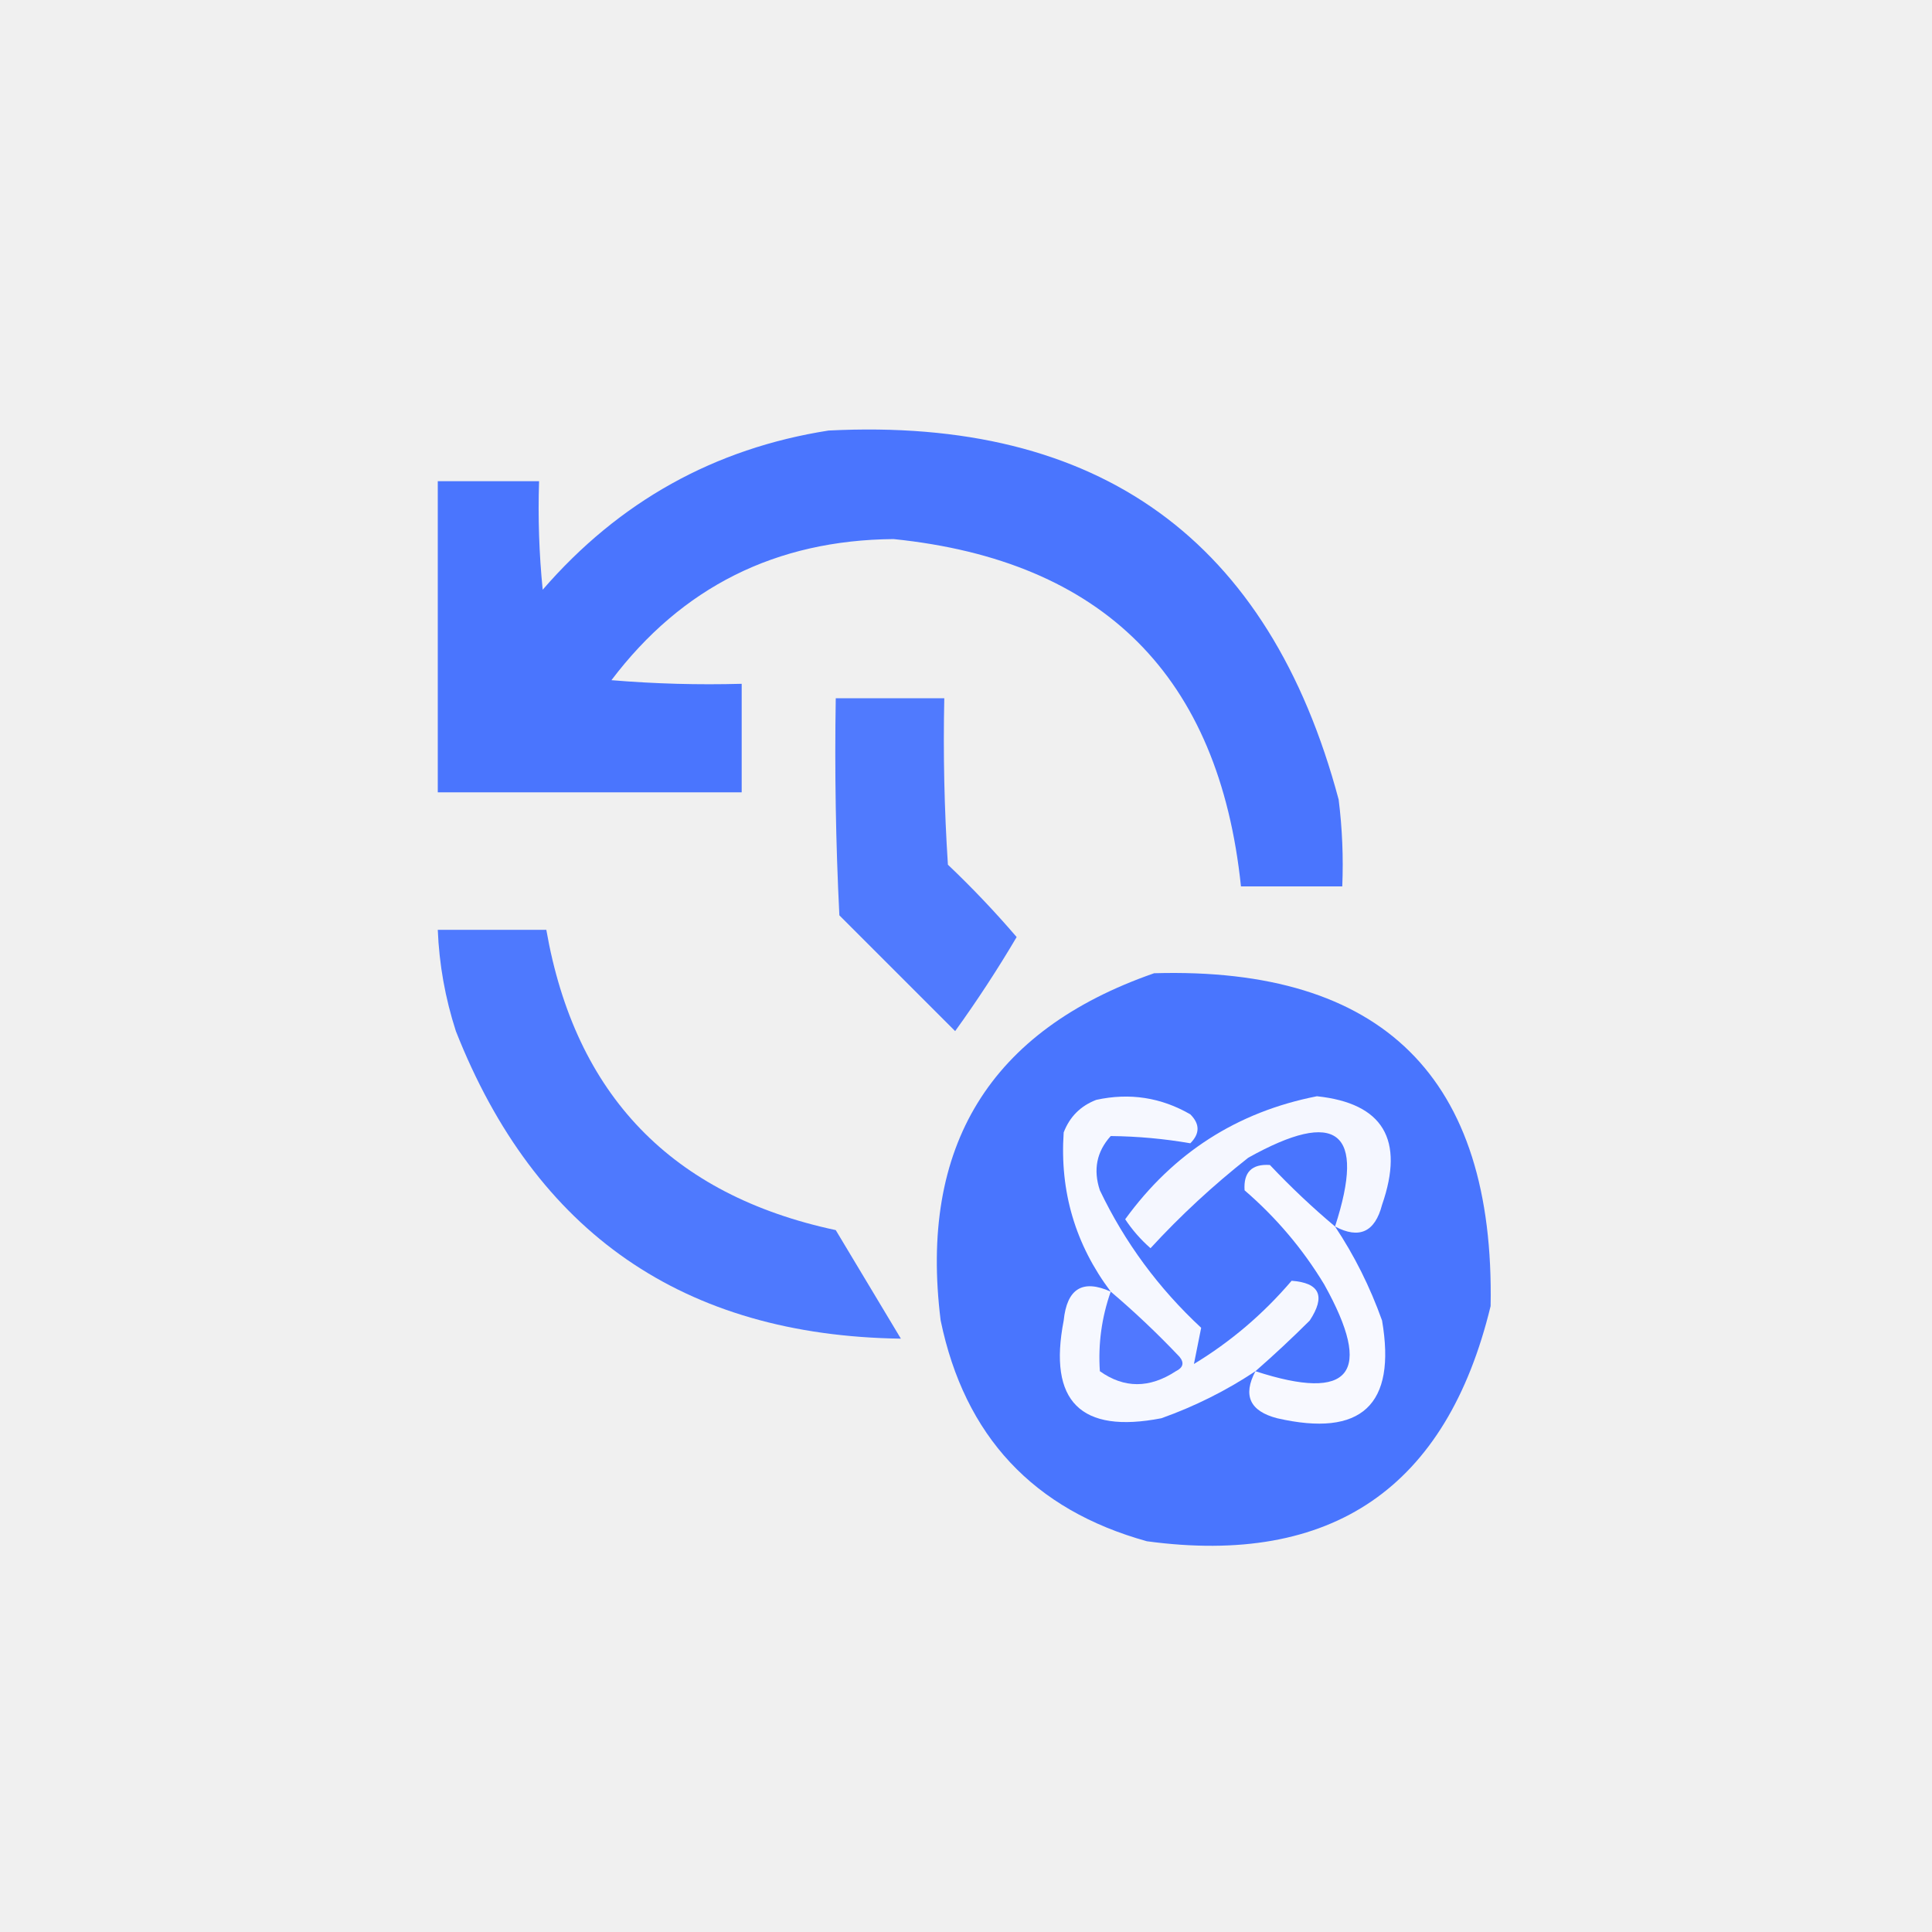
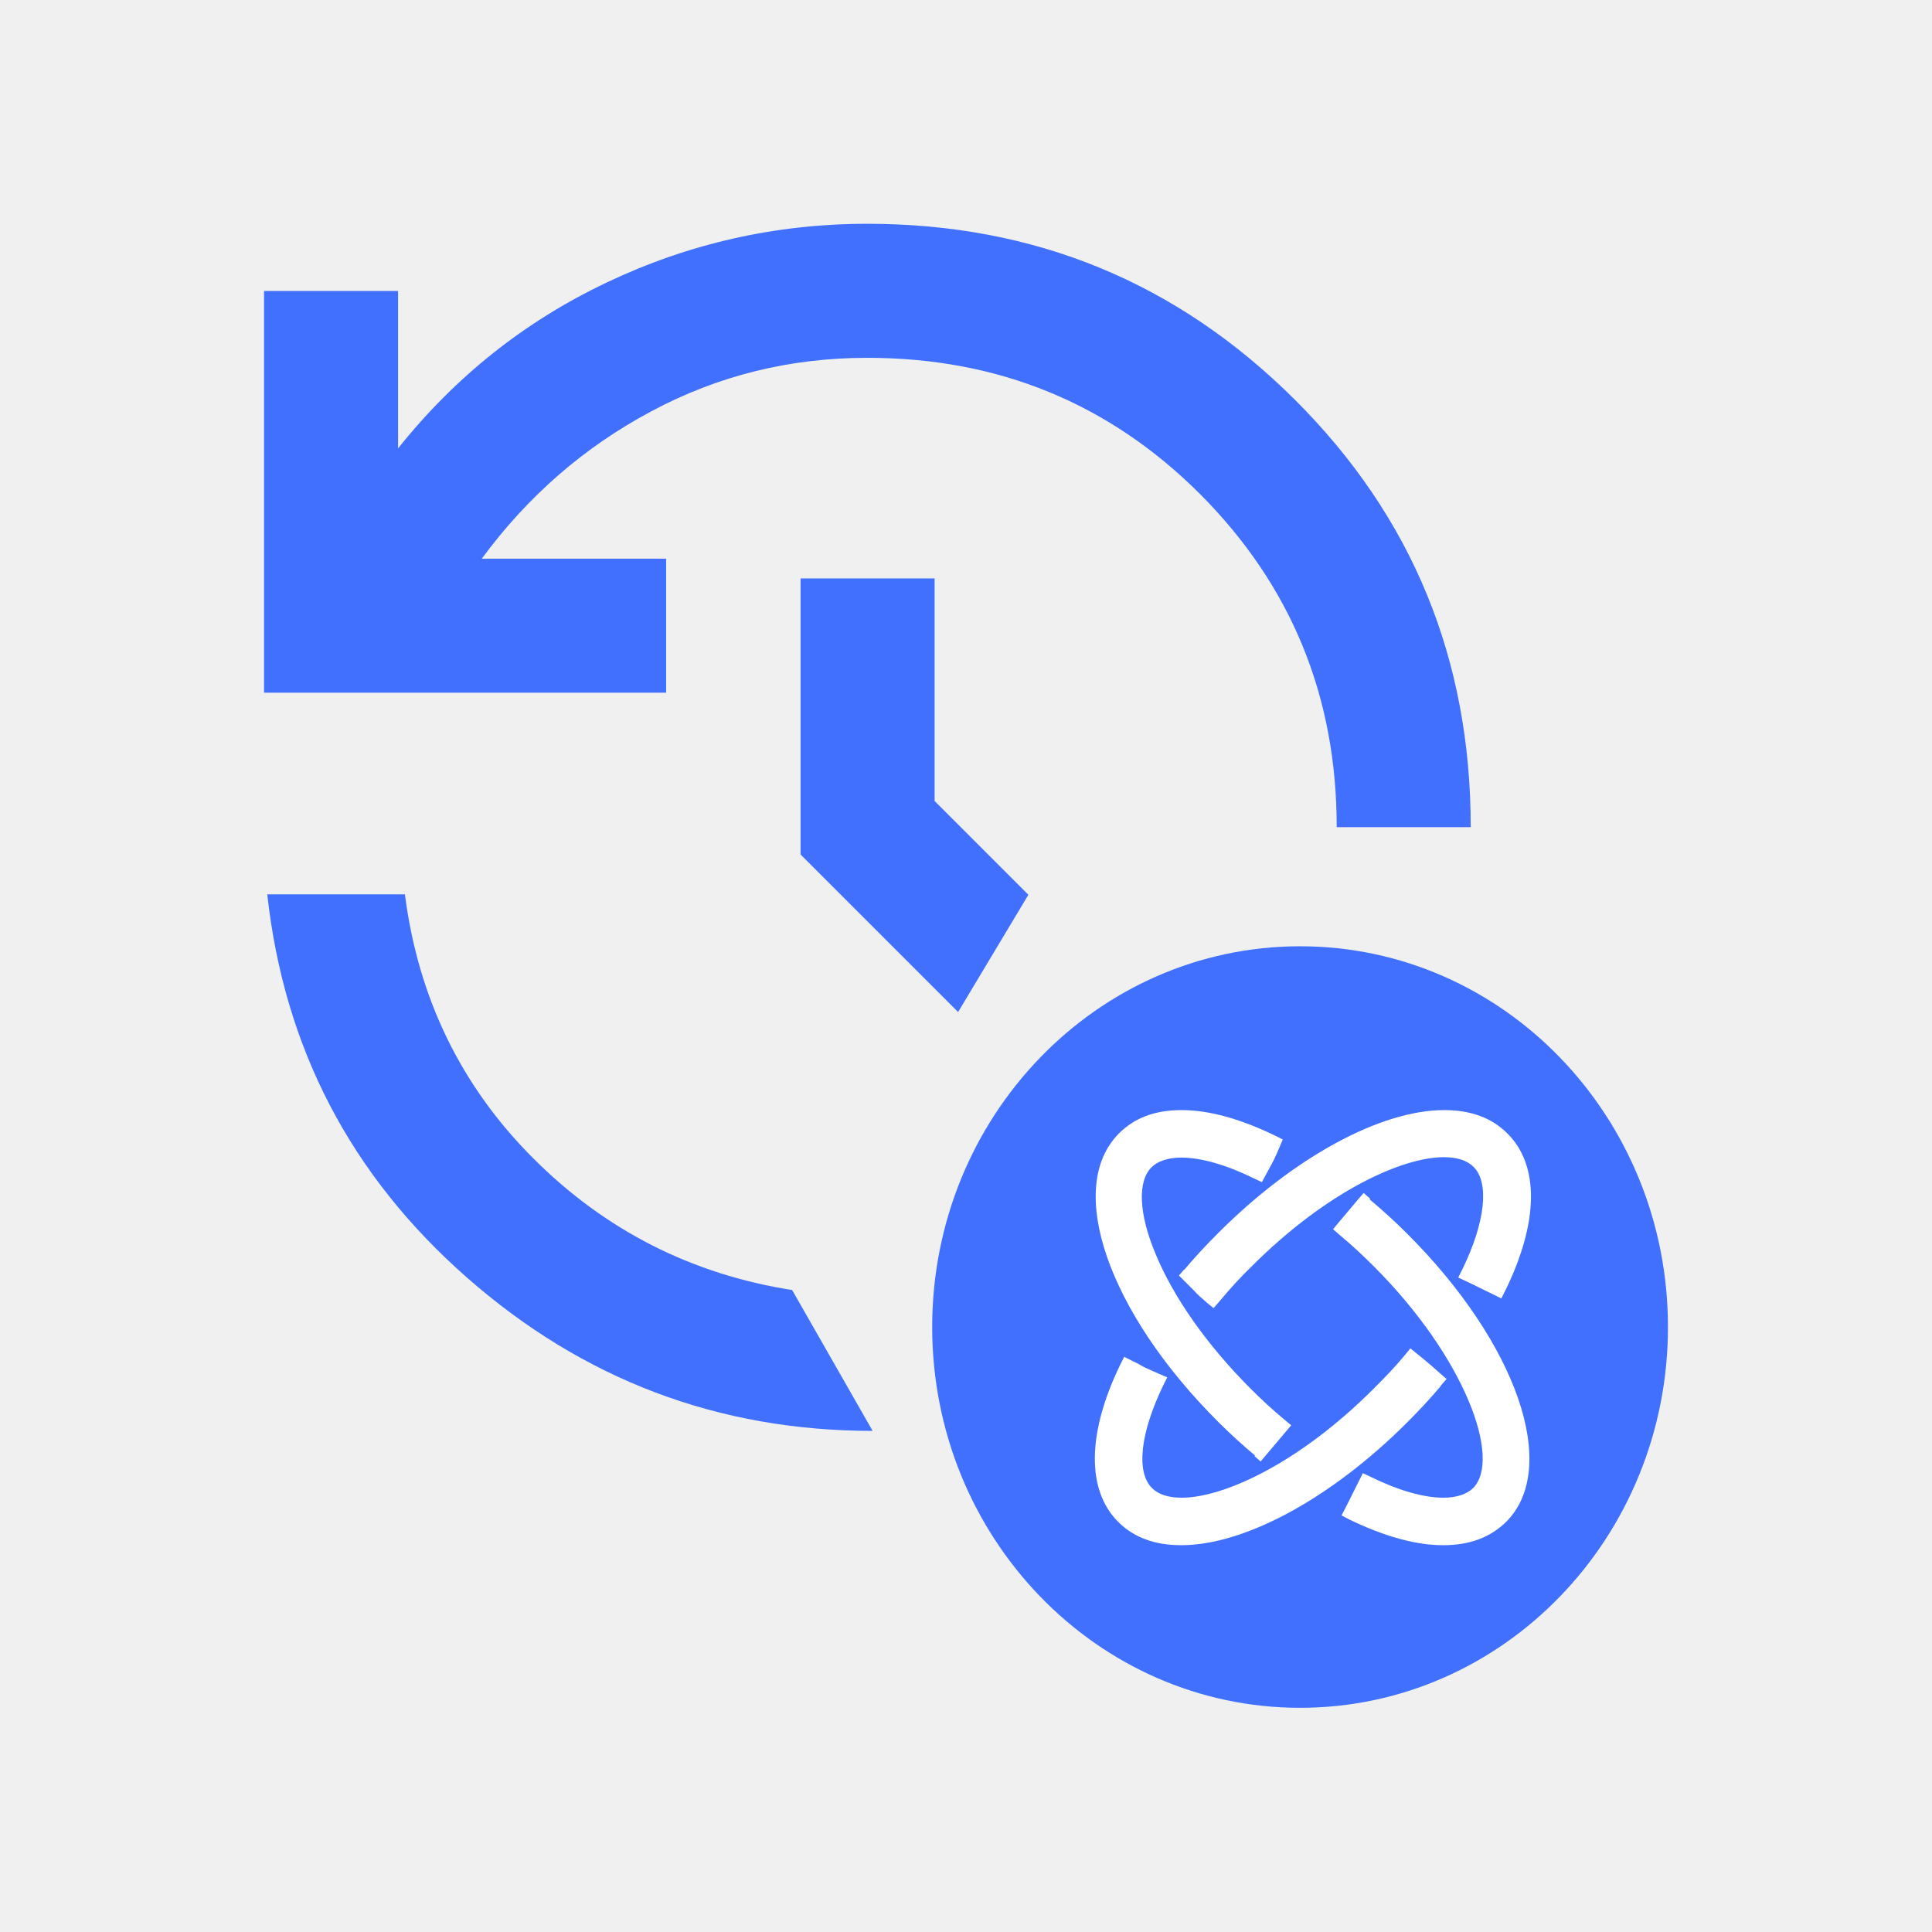
- <svg xmlns="http://www.w3.org/2000/svg" version="1.1" width="267px" height="267px" style="shape-rendering:geometricPrecision; text-rendering:geometricPrecision; image-rendering:optimizeQuality; fill-rule:evenodd; clip-rule:evenodd">
+ <svg xmlns="http://www.w3.org/2000/svg" id="Layer_1" data-name="Layer 1" viewBox="0 0 48 48">
+   <defs>
+     <style>
+       .cls-1 {
+         fill: #fff;
+       }
+ 
+       .cls-1, .cls-2 {
+         stroke-width: 0px;
+       }
+ 
+       .cls-2 {
+         fill: #4170ff;
+       }
+     </style>
+   </defs>
+   <ellipse class="cls-2" cx="32.3" cy="32.97" rx="9.14" ry="9.46" />
+   <path class="cls-2" d="M6.56,17.23V7.23h3.33v3.91c1.42-1.78,3.14-3.15,5.18-4.12s4.2-1.46,6.48-1.46c4.16,0,7.7,1.46,10.62,4.37s4.37,6.45,4.37,10.62h-3.33c0-3.25-1.13-6-3.39-8.27-2.26-2.26-5.02-3.39-8.27-3.39-1.92,0-3.71.44-5.37,1.33-1.67.89-3.07,2.11-4.21,3.66h4.58v3.33H6.56ZM6.65,22.22h3.41c.33,2.58,1.4,4.77,3.19,6.56,1.79,1.79,3.94,2.88,6.43,3.27l2,3.5c-3.83,0-7.19-1.27-10.08-3.81-2.89-2.54-4.54-5.71-4.96-9.52ZM23.8,25.14l-3.91-3.91v-6.86h3.33v5.53l2.33,2.33-1.75,2.92Z" />
  <g>
-     <path style="opacity:0.948" fill="#416fff" d="M 114.5,59.5 C 151.916,57.598 175.416,74.598 185,110.5C 185.499,114.486 185.666,118.486 185.5,122.5C 180.833,122.5 176.167,122.5 171.5,122.5C 168.473,93.473 152.473,77.473 123.5,74.5C 107.23,74.635 94.231,81.135 84.5,94C 90.491,94.499 96.491,94.666 102.5,94.5C 102.5,99.5 102.5,104.5 102.5,109.5C 88.5,109.5 74.5,109.5 60.5,109.5C 60.5,95.167 60.5,80.833 60.5,66.5C 65.167,66.5 69.833,66.5 74.5,66.5C 74.334,71.511 74.501,76.511 75,81.5C 85.556,69.309 98.723,61.976 114.5,59.5 Z" />
-   </g>
-   <g>
-     <path style="opacity:0.911" fill="#416fff" d="M 115.5,96.5 C 120.5,96.5 125.5,96.5 130.5,96.5C 130.334,104.174 130.5,111.841 131,119.5C 134.349,122.682 137.516,126.015 140.5,129.5C 137.863,133.968 135.03,138.302 132,142.5C 126.667,137.167 121.333,131.833 116,126.5C 115.5,116.506 115.334,106.506 115.5,96.5 Z" />
-   </g>
-   <g>
-     <path style="opacity:0.923" fill="#416fff" d="M 60.5,128.5 C 65.5,128.5 70.5,128.5 75.5,128.5C 79.49,151.324 92.824,165.157 115.5,170C 118.5,175 121.5,180 124.5,185C 94.497,184.582 73.997,170.415 63,142.5C 61.525,137.937 60.692,133.27 60.5,128.5 Z" />
-   </g>
-   <g>
-     <path style="opacity:0.961" fill="#4371ff" d="M 159.5,134.5 C 191.088,133.588 206.588,148.921 206,180.5C 199.917,205.622 184.084,216.456 158.5,213C 142.813,208.646 133.313,198.479 130,182.5C 126.978,158.397 136.812,142.397 159.5,134.5 Z" />
-   </g>
-   <g>
-     <path style="opacity:1" fill="#f5f7ff" d="M 184.5,169.5 C 188.794,156.303 184.794,153.137 172.5,160C 167.632,163.836 163.132,168.003 159,172.5C 157.647,171.315 156.48,169.981 155.5,168.5C 162.157,159.325 170.991,153.658 182,151.5C 191.132,152.471 194.132,157.471 191,166.5C 190.019,170.274 187.852,171.274 184.5,169.5 Z" />
-   </g>
-   <g>
-     <path style="opacity:1" fill="#f8f9ff" d="M 184.5,169.5 C 187.167,173.501 189.334,177.834 191,182.5C 192.993,194.171 188.16,198.671 176.5,196C 172.726,195.019 171.726,192.852 173.5,189.5C 186.697,193.794 189.863,189.794 183,177.5C 180.046,172.61 176.379,168.277 172,164.5C 171.833,162 173,160.833 175.5,161C 178.369,164.038 181.369,166.871 184.5,169.5 Z" />
-   </g>
-   <g>
-     <path style="opacity:1" fill="#f6f8ff" d="M 173.5,189.5 C 169.472,192.181 165.139,194.347 160.5,196C 149.333,198.167 144.833,193.667 147,182.5C 147.446,178.087 149.613,176.754 153.5,178.5C 148.612,172 146.445,164.666 147,156.5C 147.833,154.333 149.333,152.833 151.5,152C 156.111,150.993 160.445,151.66 164.5,154C 165.833,155.333 165.833,156.667 164.5,158C 160.889,157.373 157.223,157.04 153.5,157C 151.556,159.153 151.056,161.653 152,164.5C 155.435,171.688 160.102,178.021 166,183.5C 165.667,185.167 165.333,186.833 165,188.5C 170.088,185.417 174.588,181.583 178.5,177C 182.392,177.287 183.225,179.121 181,182.5C 178.521,184.966 176.021,187.299 173.5,189.5 Z" />
-   </g>
-   <g>
-     <path style="opacity:1" fill="#5078ff" d="M 153.5,178.5 C 156.797,181.296 159.964,184.296 163,187.5C 163.688,188.332 163.521,188.998 162.5,189.5C 158.859,191.885 155.359,191.885 152,189.5C 151.744,185.754 152.244,182.087 153.5,178.5 Z" />
+     <path class="cls-1" d="M34.04,29.78l-.16-.14-.14.16c-.11.13-.24.29-.48.57l-.14.17.16.14c.29.24.57.5.85.78,2.28,2.28,3.18,4.79,2.47,5.51-.15.15-.41.24-.74.24-.49,0-1.12-.18-1.81-.52l-.19-.09-.21.42c-.05.1-.11.22-.22.44l-.1.19.19.1c.87.42,1.65.64,2.33.64s1.18-.2,1.57-.58c1.34-1.34.28-4.43-2.47-7.17-.3-.3-.61-.58-.92-.84Z" />
+     <path class="cls-1" d="M35.8,34.42l.14-.16-.22-.19c-.13-.12-.27-.24-.52-.44l-.16-.13-.13.16c-.23.28-.5.56-.78.84-1.87,1.87-3.74,2.71-4.77,2.71-.33,0-.58-.08-.74-.24-.4-.4-.29-1.37.28-2.55l.1-.2-.21-.09c-.32-.14-.36-.16-.43-.2-.05-.03-.1-.06-.23-.12l-.2-.1-.1.2c-.82,1.69-.84,3.11-.05,3.9.39.39.91.58,1.57.58,1.58,0,3.73-1.17,5.61-3.05.3-.3.59-.61.84-.91Z" />
+     <path class="cls-1" d="M31.16,36.17l.16.14.76-.9-.17-.14c-.29-.24-.57-.5-.84-.77-1.08-1.08-1.92-2.27-2.37-3.37-.41-.99-.44-1.78-.09-2.13.15-.15.41-.24.74-.24.49,0,1.12.18,1.81.52l.19.09.18-.33c.12-.22.15-.28.26-.54l.08-.19-.18-.09c-.86-.42-1.65-.64-2.33-.64s-1.18.2-1.56.58c-1.34,1.34-.28,4.43,2.47,7.17.3.3.61.58.92.84Z" />
+     <path class="cls-1" d="M29.42,31.54l-.13.15.14.14c.11.11.18.18.24.24.1.11.17.17.31.29l.17.14.14-.16c.25-.3.52-.6.81-.88,1.87-1.87,3.74-2.71,4.77-2.71.33,0,.58.08.74.24.4.4.29,1.38-.28,2.55l-.1.2.36.17q.23.11.51.25l.2.1.1-.2c.83-1.69.85-3.11.05-3.9-.39-.39-.91-.58-1.57-.58-1.58,0-3.73,1.17-5.61,3.05-.3.3-.59.61-.85.92Z" />
  </g>
</svg>
